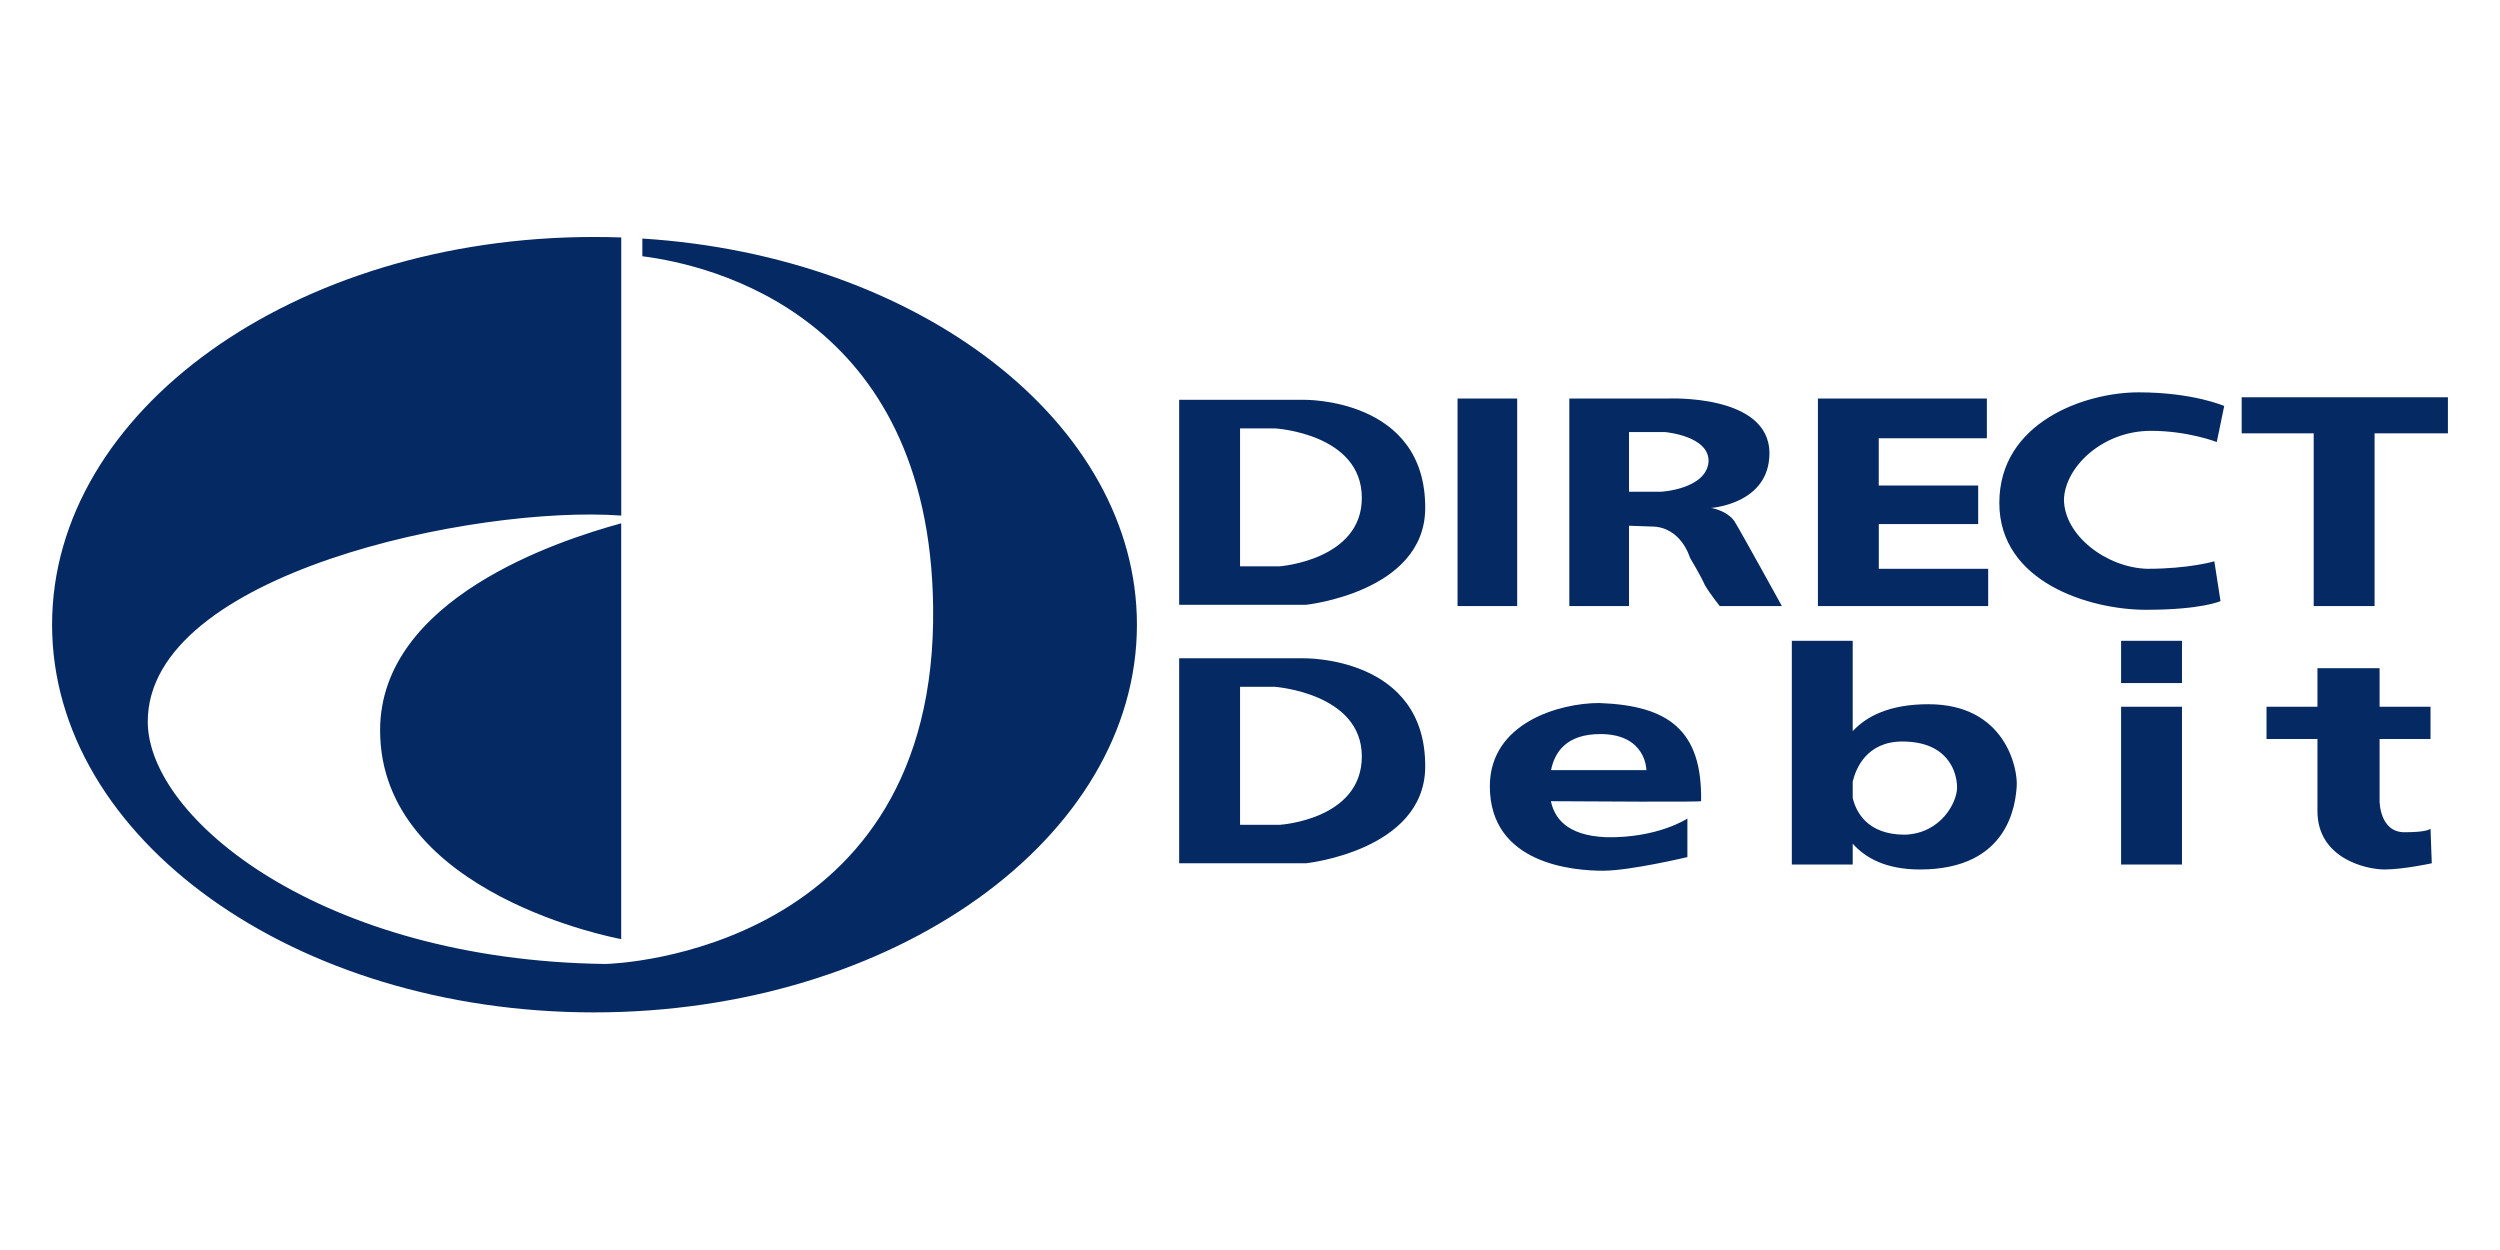
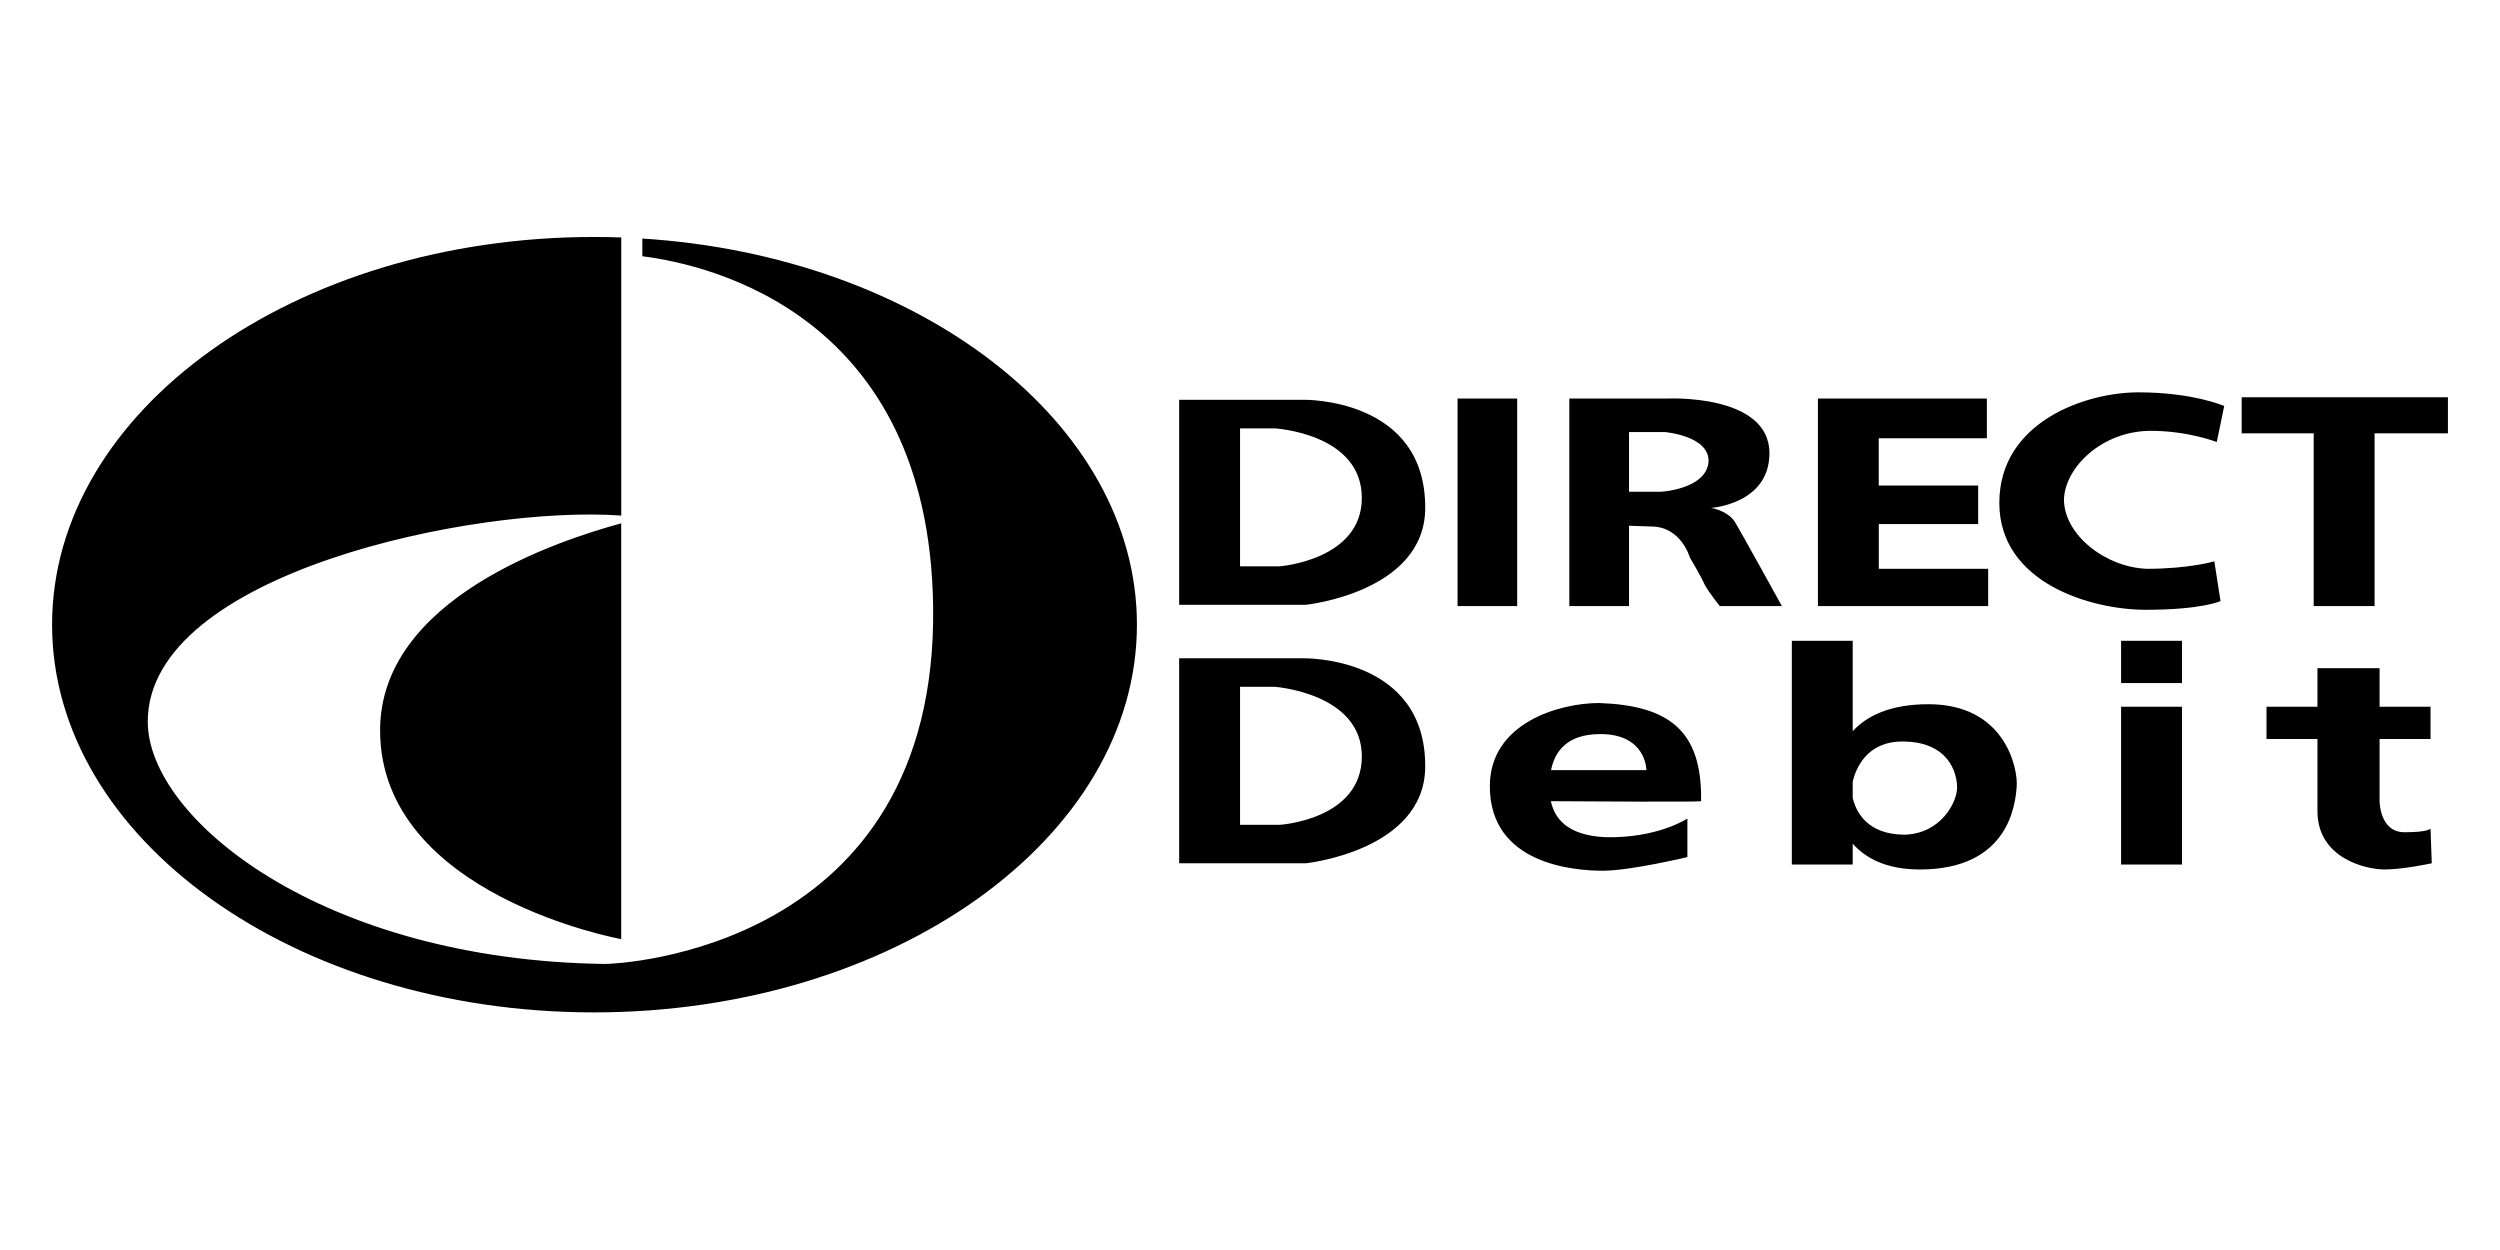
- <svg xmlns="http://www.w3.org/2000/svg" width="48" height="24" viewBox="0 0 48 24" fill="none">
-   <path fill-rule="evenodd" clip-rule="evenodd" d="M22.64 7.676H25.026C25.026 7.676 27.388 7.628 27.364 9.775C27.341 11.374 25.074 11.612 25.074 11.612H22.64V7.676H22.64ZM29.777 15.383C29.844 15.695 30.07 16.039 30.824 16.074C31.826 16.098 32.398 15.716 32.398 15.716V16.456C32.398 16.456 31.301 16.718 30.776 16.718C30.227 16.718 28.605 16.599 28.605 15.096C28.605 13.879 29.941 13.498 30.704 13.498C32.04 13.545 32.684 14.023 32.661 15.382C32.661 15.402 30.462 15.387 29.777 15.383ZM29.78 14.786H31.611C31.611 14.786 31.611 14.094 30.728 14.094C30.064 14.094 29.847 14.452 29.78 14.786ZM35.572 14.039C35.836 13.751 36.281 13.521 37.027 13.521C38.506 13.521 38.745 14.762 38.721 15.096C38.697 15.43 38.578 16.694 36.861 16.694C36.212 16.694 35.815 16.473 35.572 16.198V16.599H34.403V12.304H35.572V14.039H35.572ZM36.574 16.026C37.266 16.002 37.576 15.406 37.576 15.12C37.576 14.834 37.409 14.237 36.526 14.237C35.841 14.237 35.632 14.754 35.572 15.007V15.319C35.632 15.576 35.841 16.026 36.574 16.026ZM46.666 15.907L46.69 16.575C46.69 16.575 46.141 16.694 45.783 16.694C45.426 16.694 44.495 16.48 44.495 15.573V14.189H43.517V13.569H44.495V12.829H45.688V13.569H46.666V14.189H45.688V15.382C45.688 15.382 45.688 15.979 46.165 15.979C46.642 15.979 46.666 15.907 46.666 15.907ZM43.04 8.32H44.423V11.636H45.592V8.32H47V7.628H43.04V8.32ZM42.562 8.487L42.705 7.795C42.705 7.795 42.109 7.533 41.059 7.533C40.033 7.533 38.387 8.105 38.387 9.656C38.387 11.183 40.129 11.708 41.203 11.708C42.276 11.708 42.634 11.541 42.634 11.541L42.515 10.777C42.515 10.777 42.037 10.921 41.226 10.921C40.439 10.897 39.628 10.276 39.628 9.585C39.652 8.964 40.367 8.272 41.298 8.272C42.014 8.272 42.562 8.487 42.562 8.487ZM32.017 7.652C32.017 7.652 33.973 7.557 33.973 8.702C33.973 9.68 32.852 9.752 32.852 9.752C32.852 9.752 33.162 9.799 33.305 10.014C33.424 10.205 34.212 11.636 34.212 11.636H33.019C33.019 11.636 32.828 11.398 32.732 11.231C32.661 11.064 32.446 10.706 32.446 10.706C32.446 10.706 32.279 10.109 31.706 10.109C31.692 10.109 31.459 10.1 31.277 10.094V11.636H30.131V7.652H32.017ZM31.277 9.441H31.897C31.897 9.441 32.756 9.393 32.804 8.869C32.828 8.368 31.969 8.296 31.969 8.296H31.277V9.441ZM36.072 10.062H37.981V9.322H36.072V8.415H38.148V7.652H34.904V11.636H38.173V10.921H36.073V10.062H36.072ZM40.725 13.115H41.894V12.304H40.725V13.115ZM40.725 16.599H41.894V13.569H40.725V16.599ZM27.985 11.636H29.13V7.652H27.985V11.636ZM22.64 12.639H25.026C25.026 12.639 27.388 12.59 27.364 14.738C27.341 16.336 25.074 16.575 25.074 16.575H22.64V12.639H22.64ZM23.809 15.836H24.573C24.573 15.836 26.147 15.74 26.147 14.523C26.147 13.306 24.477 13.187 24.477 13.187H23.809V15.836ZM23.809 10.873H24.573C24.573 10.873 26.147 10.754 26.147 9.56C26.147 8.32 24.477 8.225 24.477 8.225H23.809V10.873ZM11.927 10.048V18.031C11.927 18.031 7.298 17.195 7.298 14.022C7.299 11.492 10.725 10.376 11.927 10.048ZM11.927 9.899C9.145 9.697 2.837 11.001 2.837 13.855C2.837 15.716 6.177 18.436 11.617 18.508C11.832 18.508 18.011 18.269 17.916 11.636C17.836 6.065 13.666 5.089 12.333 4.92V4.58C17.648 4.917 21.829 8.114 21.829 11.994C21.829 16.098 17.152 19.438 11.402 19.438C5.653 19.438 1 16.097 1 11.994C1 7.89 5.652 4.55 11.402 4.55C11.579 4.55 11.754 4.553 11.928 4.559V9.899H11.927Z" fill="#052962" />
+ <svg xmlns="http://www.w3.org/2000/svg" viewBox="0 0 48 24">
+   <path fill-rule="evenodd" clip-rule="evenodd" d="M22.64 7.676H25.026C25.026 7.676 27.388 7.628 27.364 9.775C27.341 11.374 25.074 11.612 25.074 11.612H22.64V7.676H22.64ZM29.777 15.383C29.844 15.695 30.07 16.039 30.824 16.074C31.826 16.098 32.398 15.716 32.398 15.716V16.456C32.398 16.456 31.301 16.718 30.776 16.718C30.227 16.718 28.605 16.599 28.605 15.096C28.605 13.879 29.941 13.498 30.704 13.498C32.04 13.545 32.684 14.023 32.661 15.382C32.661 15.402 30.462 15.387 29.777 15.383ZM29.78 14.786H31.611C31.611 14.786 31.611 14.094 30.728 14.094C30.064 14.094 29.847 14.452 29.78 14.786ZM35.572 14.039C35.836 13.751 36.281 13.521 37.027 13.521C38.506 13.521 38.745 14.762 38.721 15.096C38.697 15.43 38.578 16.694 36.861 16.694C36.212 16.694 35.815 16.473 35.572 16.198V16.599H34.403V12.304H35.572V14.039H35.572ZM36.574 16.026C37.266 16.002 37.576 15.406 37.576 15.12C37.576 14.834 37.409 14.237 36.526 14.237C35.841 14.237 35.632 14.754 35.572 15.007V15.319C35.632 15.576 35.841 16.026 36.574 16.026ZM46.666 15.907L46.69 16.575C46.69 16.575 46.141 16.694 45.783 16.694C45.426 16.694 44.495 16.48 44.495 15.573V14.189H43.517V13.569H44.495V12.829H45.688V13.569H46.666V14.189H45.688V15.382C45.688 15.382 45.688 15.979 46.165 15.979C46.642 15.979 46.666 15.907 46.666 15.907ZM43.04 8.32H44.423V11.636H45.592V8.32H47V7.628H43.04V8.32ZM42.562 8.487L42.705 7.795C42.705 7.795 42.109 7.533 41.059 7.533C40.033 7.533 38.387 8.105 38.387 9.656C38.387 11.183 40.129 11.708 41.203 11.708C42.276 11.708 42.634 11.541 42.634 11.541L42.515 10.777C42.515 10.777 42.037 10.921 41.226 10.921C40.439 10.897 39.628 10.276 39.628 9.585C39.652 8.964 40.367 8.272 41.298 8.272C42.014 8.272 42.562 8.487 42.562 8.487ZM32.017 7.652C32.017 7.652 33.973 7.557 33.973 8.702C33.973 9.68 32.852 9.752 32.852 9.752C32.852 9.752 33.162 9.799 33.305 10.014C33.424 10.205 34.212 11.636 34.212 11.636H33.019C33.019 11.636 32.828 11.398 32.732 11.231C32.661 11.064 32.446 10.706 32.446 10.706C32.446 10.706 32.279 10.109 31.706 10.109C31.692 10.109 31.459 10.1 31.277 10.094V11.636H30.131V7.652H32.017ZM31.277 9.441H31.897C31.897 9.441 32.756 9.393 32.804 8.869C32.828 8.368 31.969 8.296 31.969 8.296H31.277V9.441ZM36.072 10.062H37.981V9.322H36.072V8.415H38.148V7.652H34.904V11.636H38.173V10.921H36.073V10.062H36.072ZM40.725 13.115H41.894V12.304H40.725V13.115ZM40.725 16.599H41.894V13.569H40.725V16.599ZM27.985 11.636H29.13V7.652H27.985V11.636ZM22.64 12.639H25.026C25.026 12.639 27.388 12.59 27.364 14.738C27.341 16.336 25.074 16.575 25.074 16.575H22.64V12.639H22.64ZM23.809 15.836H24.573C24.573 15.836 26.147 15.74 26.147 14.523C26.147 13.306 24.477 13.187 24.477 13.187H23.809V15.836ZM23.809 10.873H24.573C24.573 10.873 26.147 10.754 26.147 9.56C26.147 8.32 24.477 8.225 24.477 8.225H23.809V10.873ZM11.927 10.048V18.031C11.927 18.031 7.298 17.195 7.298 14.022C7.299 11.492 10.725 10.376 11.927 10.048ZM11.927 9.899C9.145 9.697 2.837 11.001 2.837 13.855C2.837 15.716 6.177 18.436 11.617 18.508C11.832 18.508 18.011 18.269 17.916 11.636C17.836 6.065 13.666 5.089 12.333 4.92V4.58C17.648 4.917 21.829 8.114 21.829 11.994C21.829 16.098 17.152 19.438 11.402 19.438C5.653 19.438 1 16.097 1 11.994C1 7.89 5.652 4.55 11.402 4.55C11.579 4.55 11.754 4.553 11.928 4.559V9.899H11.927Z" />
</svg>
